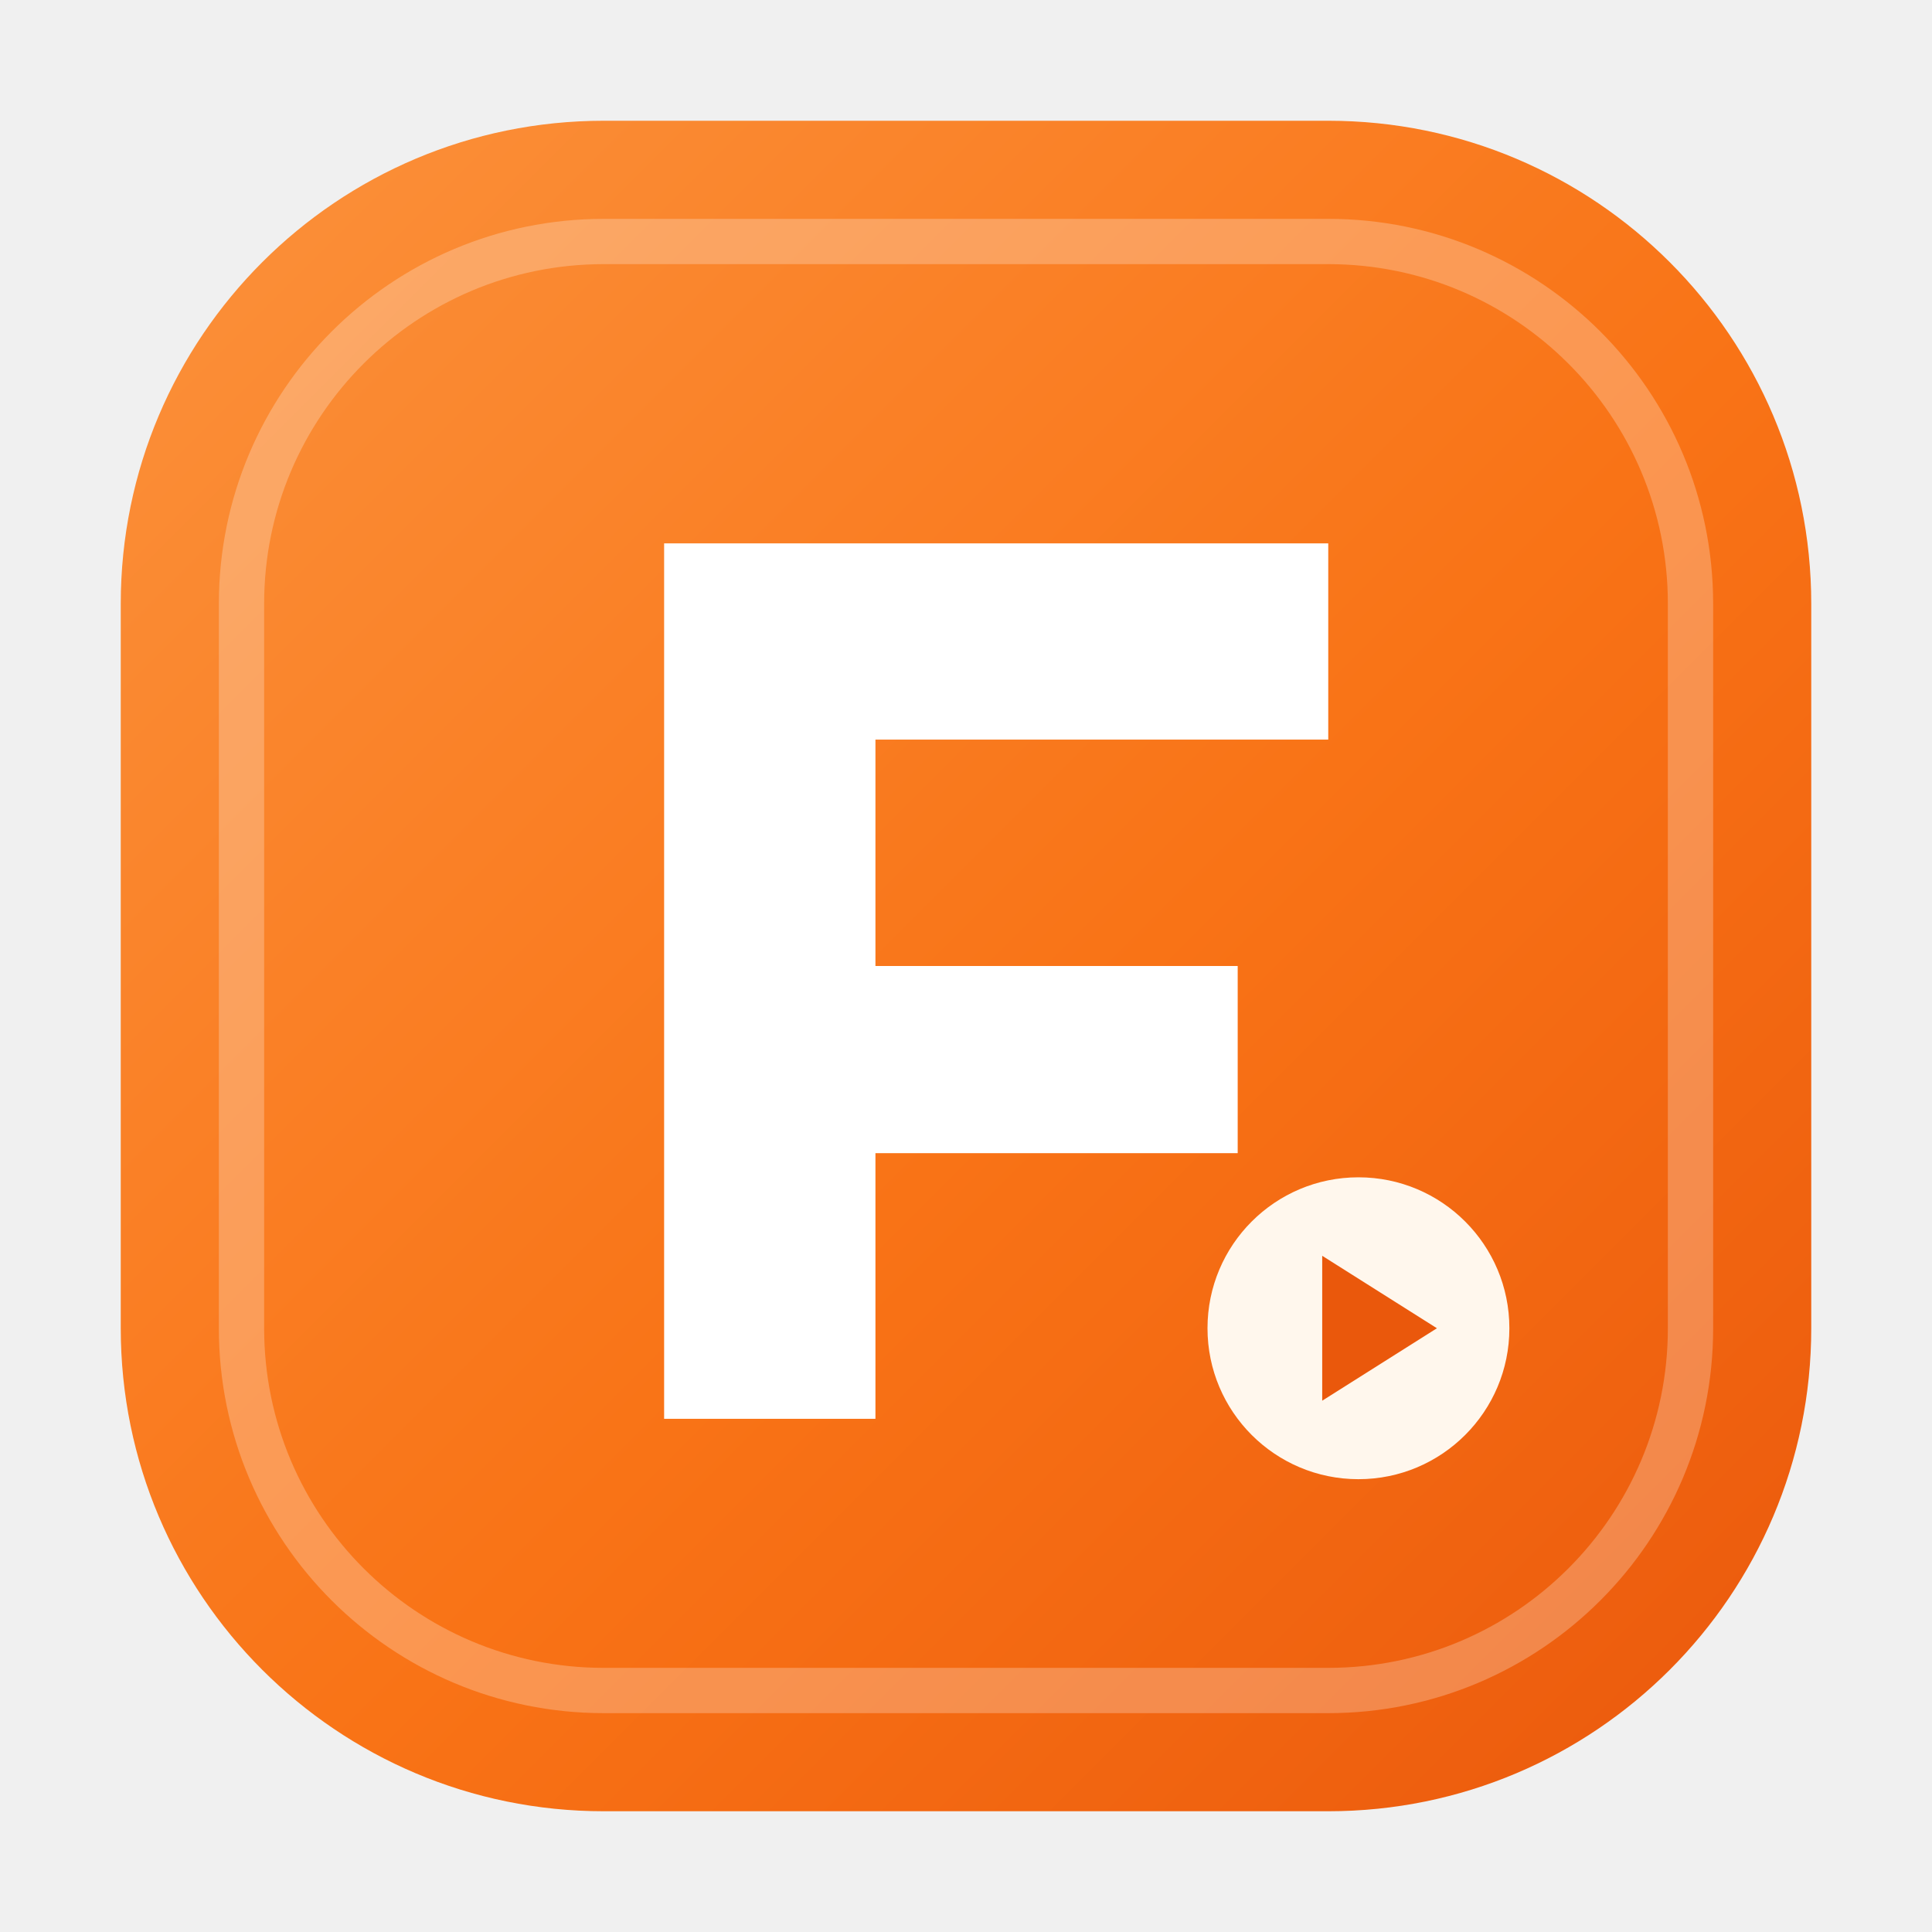
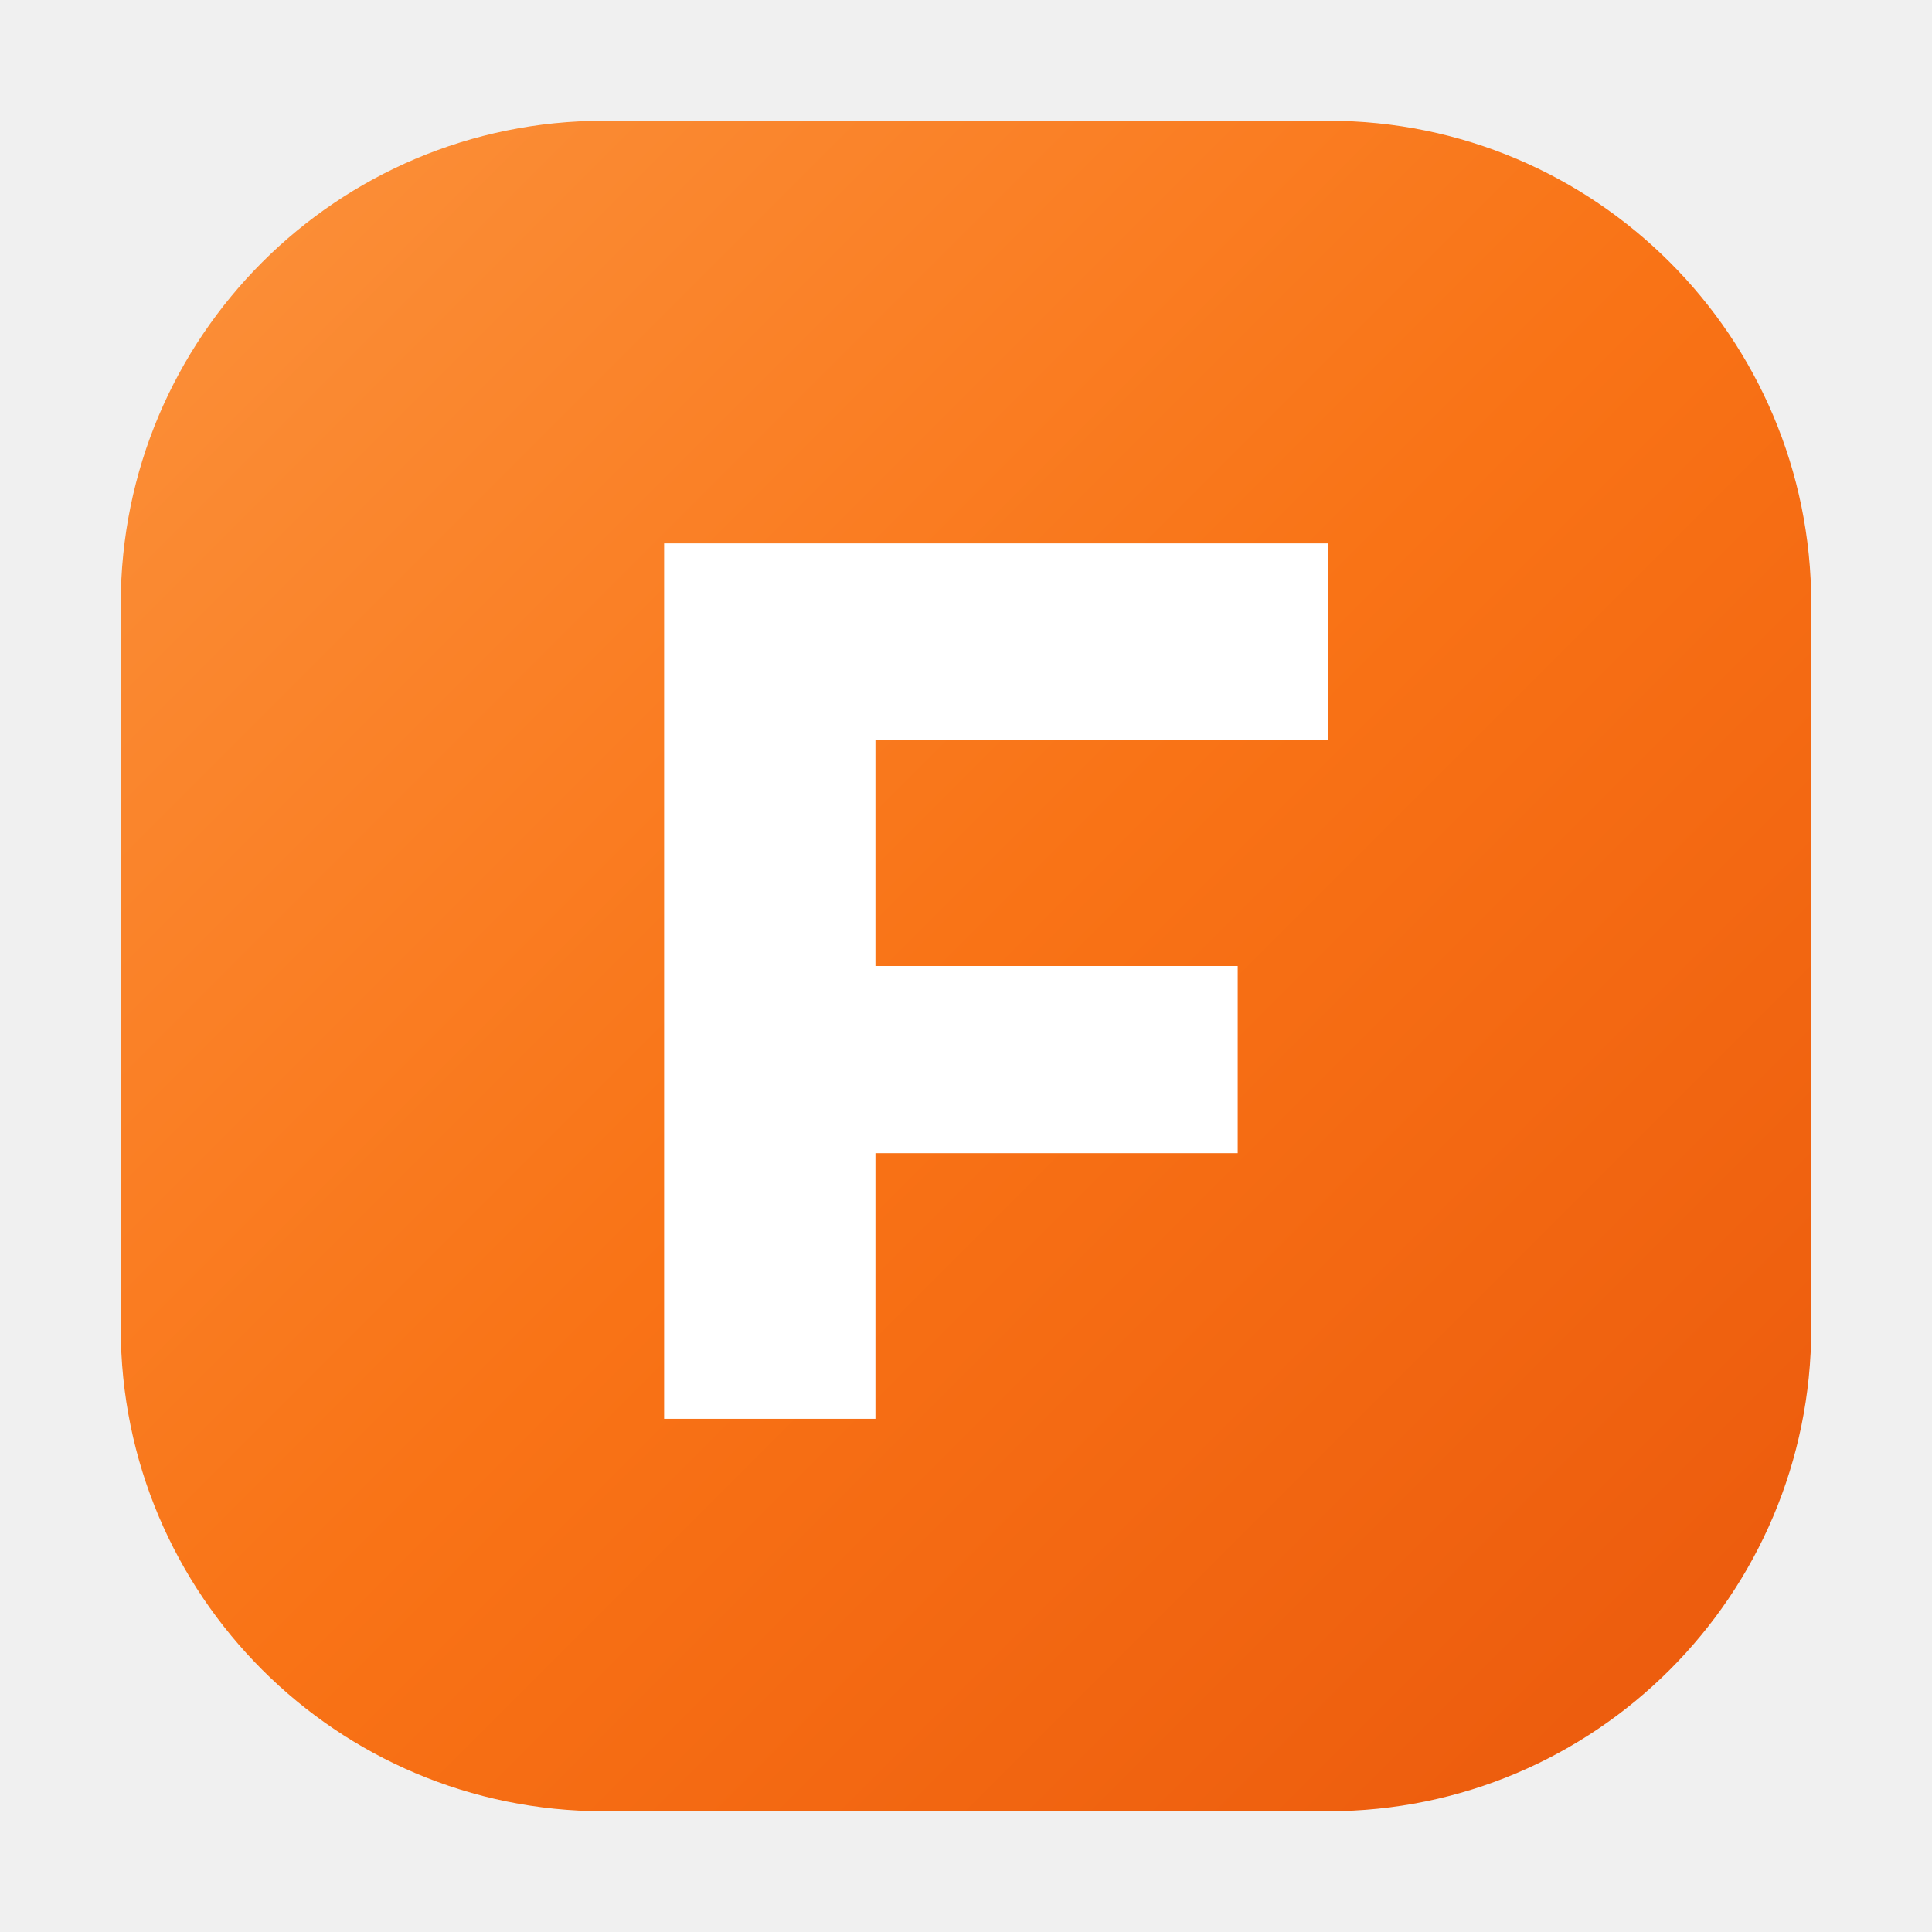
<svg xmlns="http://www.w3.org/2000/svg" viewBox="0 0 64 64">
  <defs>
    <linearGradient id="ftvGrad" x1="0" y1="0" x2="1" y2="1">
      <stop offset="0%" stop-color="#fb923c" />
-       <stop offset="55%" stop-color="#f97316" />
+       <stop offset="50%" stop-color="#f97316" />
      <stop offset="100%" stop-color="#ea580c" />
    </linearGradient>
  </defs>
  <rect x="4" y="4" width="56" height="56" rx="16" fill="url(#ftvGrad)" />
-   <rect x="8" y="8" width="48" height="48" rx="12" fill="none" stroke="#ffffff" stroke-opacity="0.25" stroke-width="1.5" />
  <path d="M22 18h22v6.5H29v7.5h12v6.2H29V47h-7V18z" fill="#ffffff" />
-   <circle cx="45" cy="44" r="5" fill="#fff7ed" />
-   <polygon points="43.8,41.6 47.6,44 43.8,46.4" fill="#ea580c" />
</svg>
